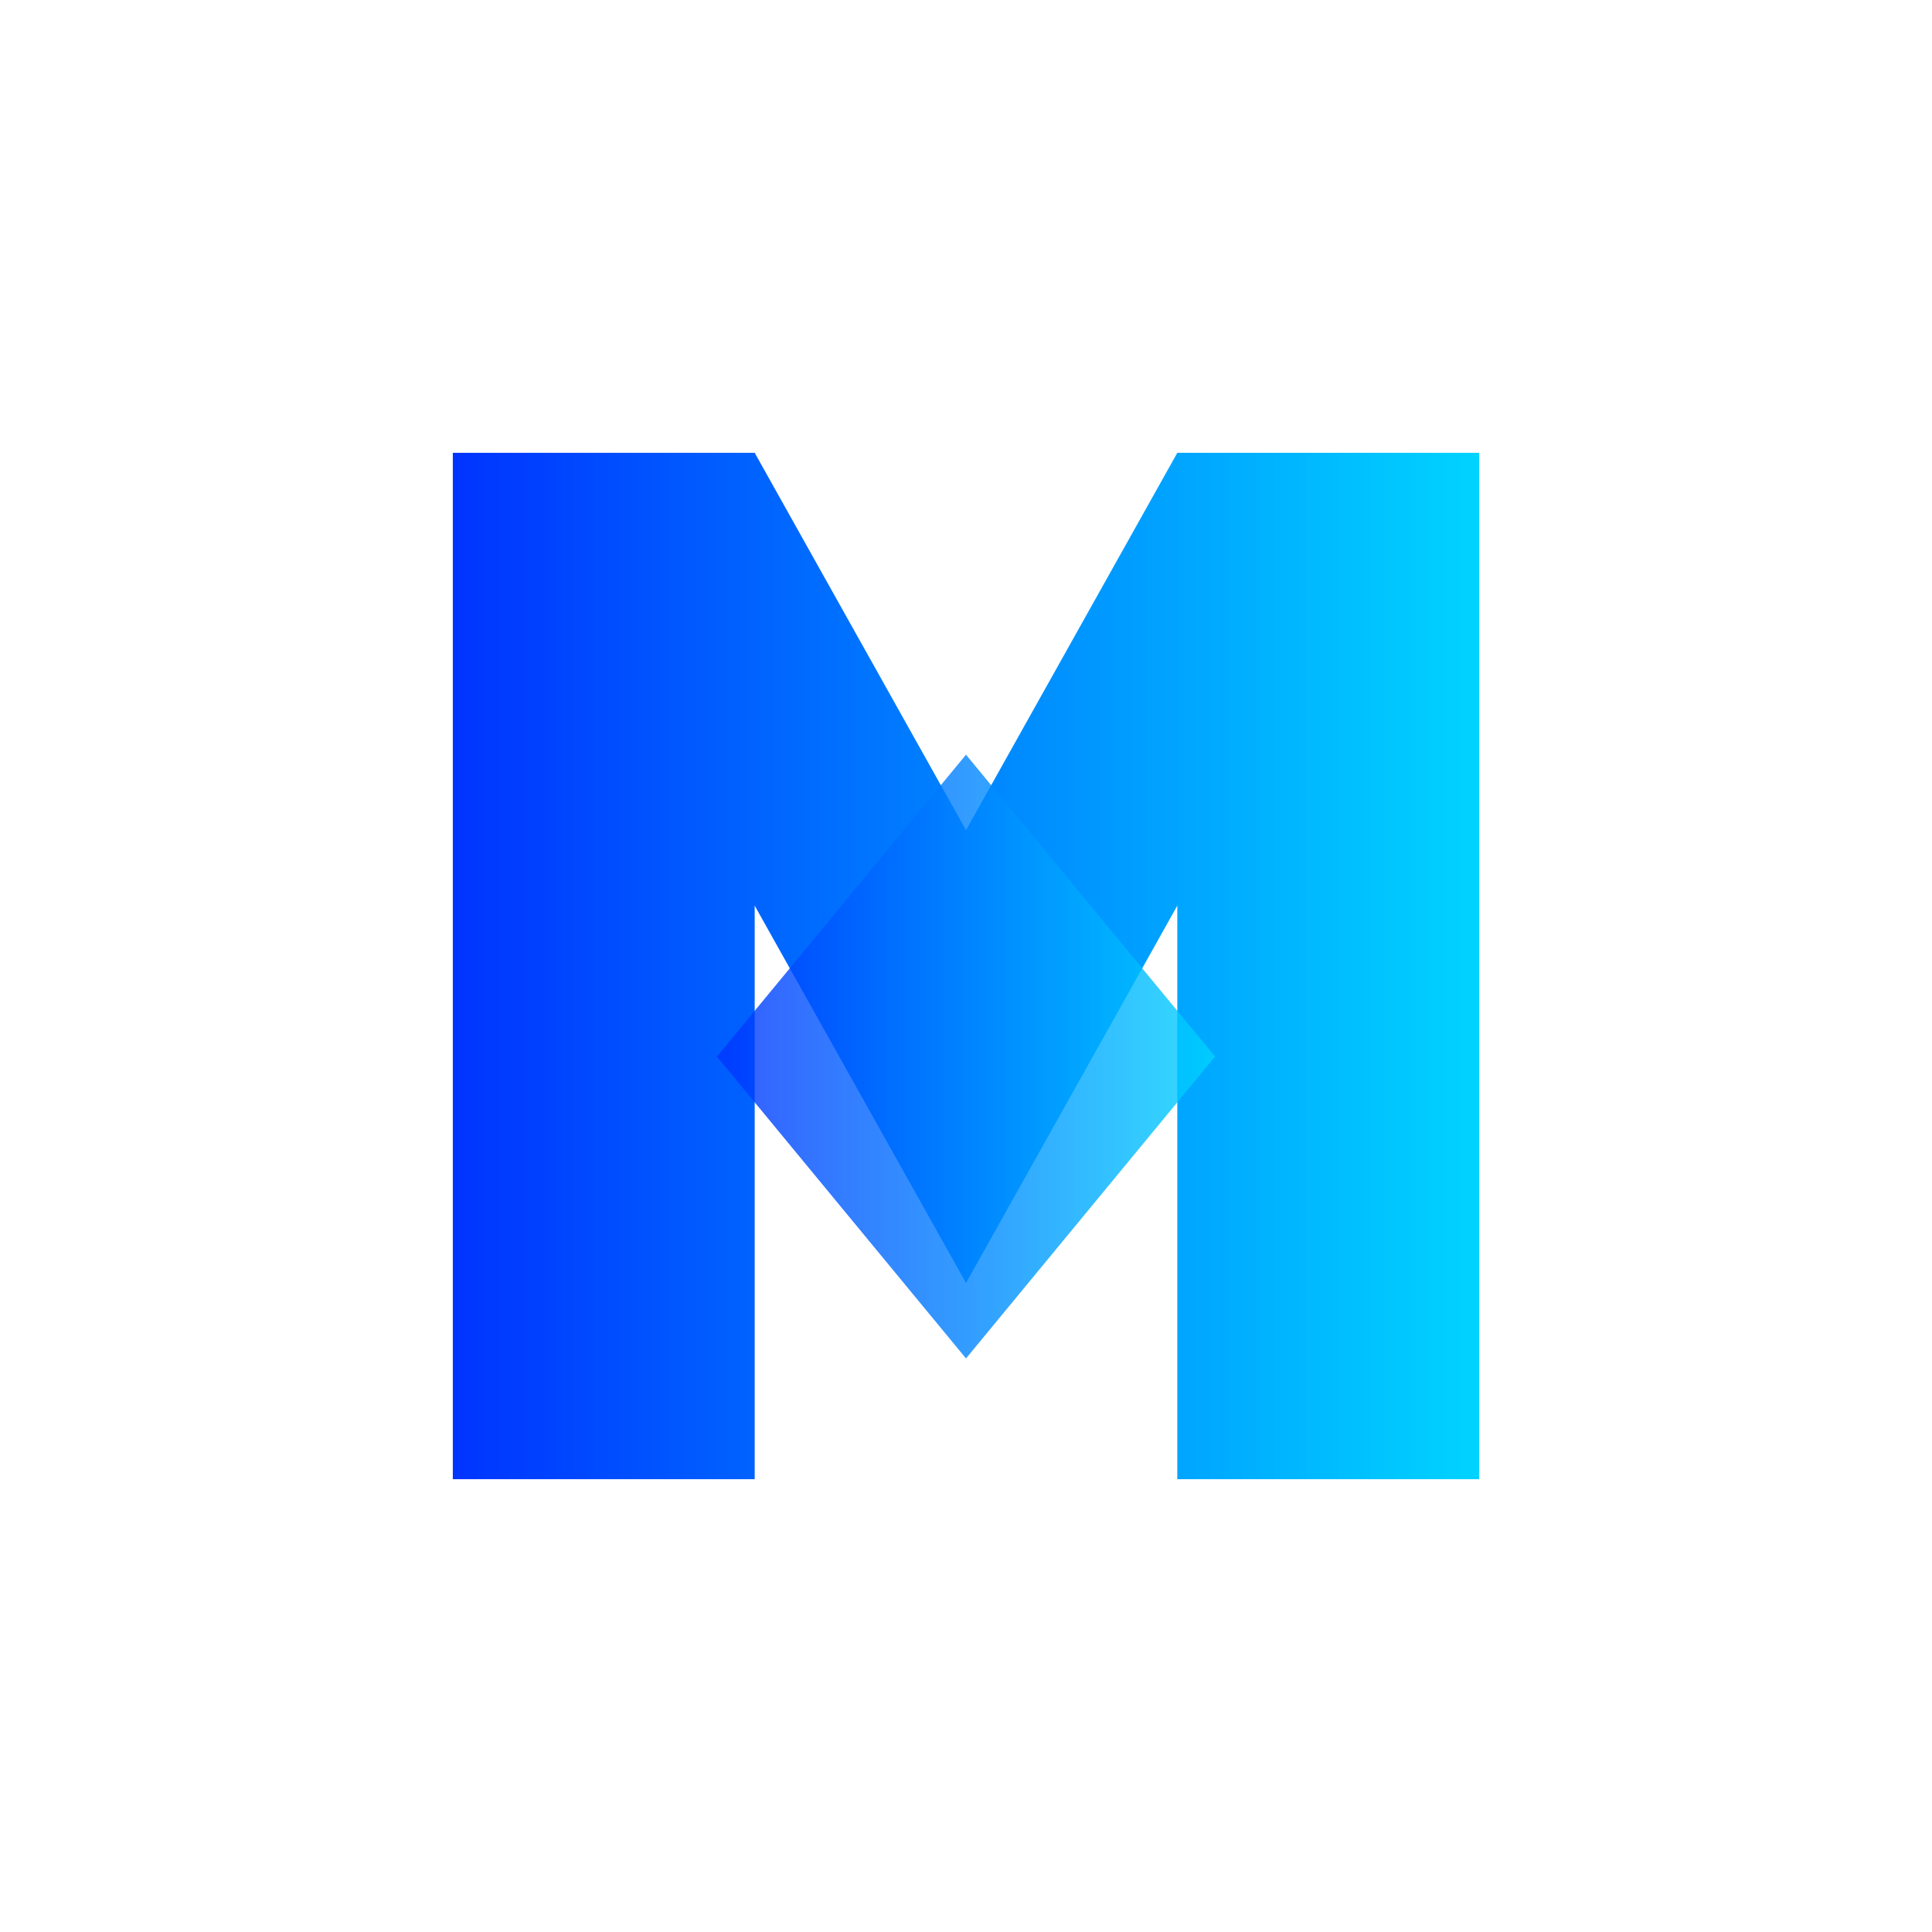
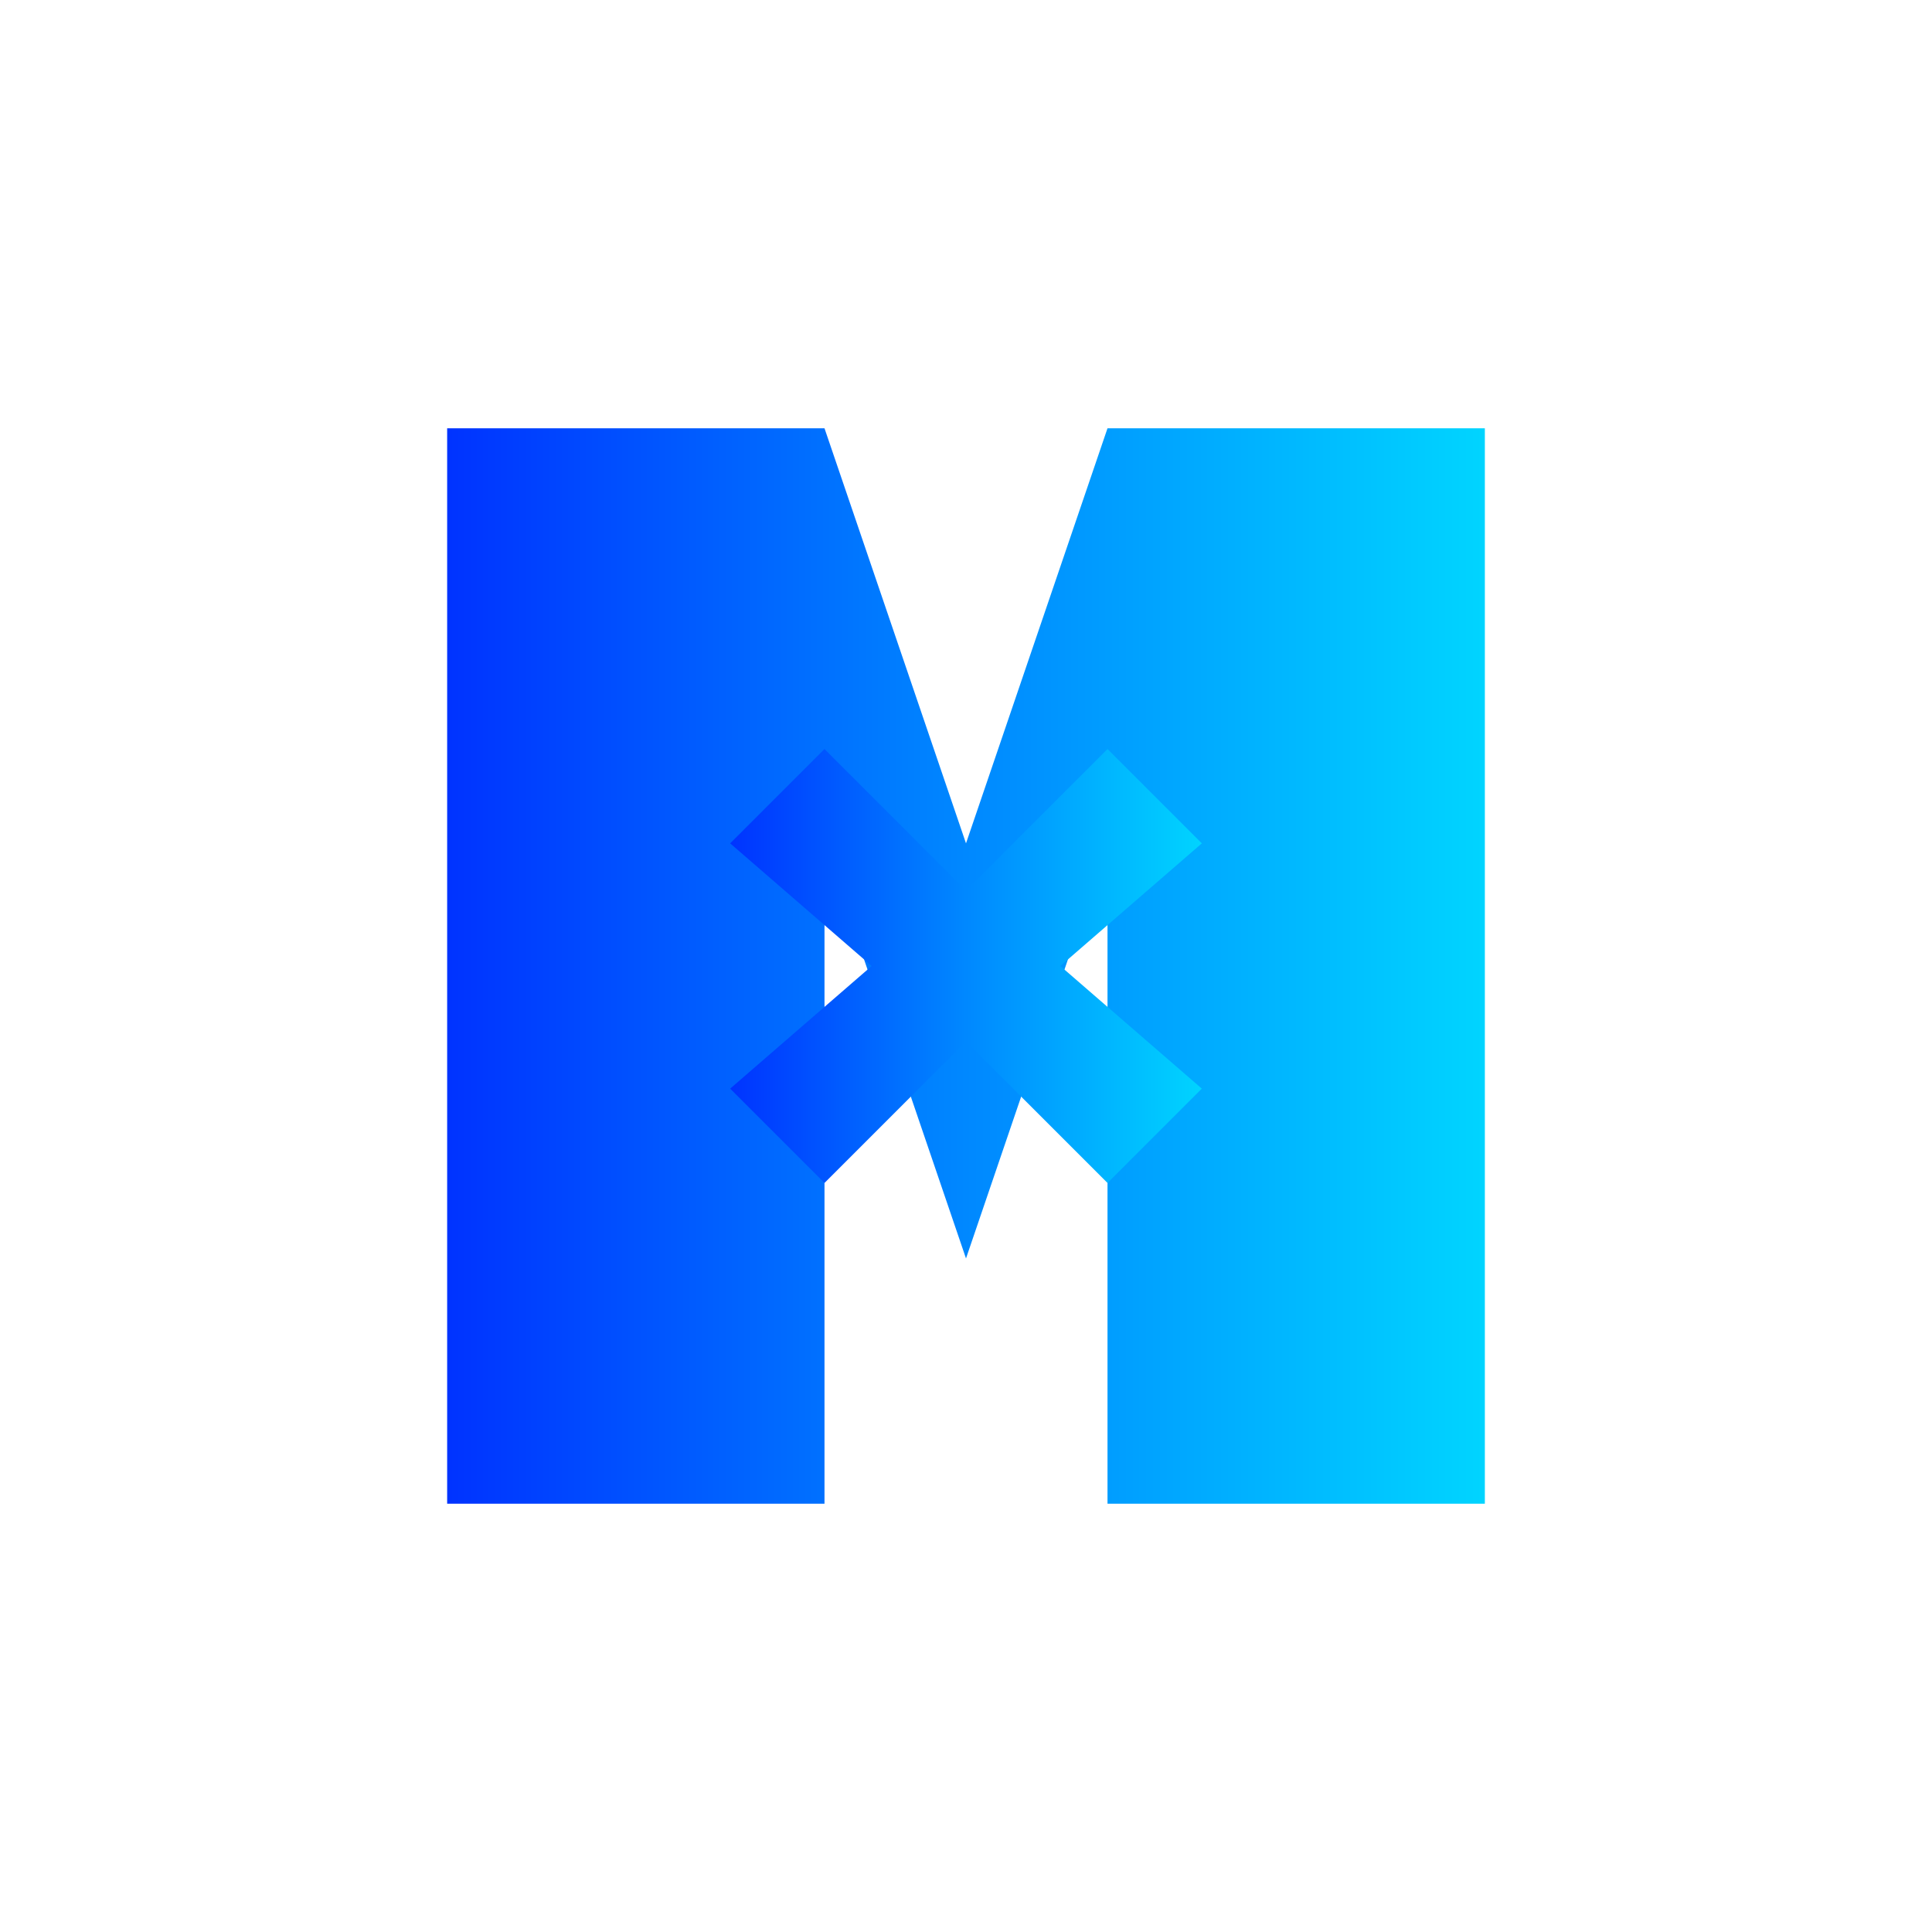
- <svg xmlns="http://www.w3.org/2000/svg" width="512" height="512" viewBox="0 0 512 512" fill="none">
+ <svg xmlns="http://www.w3.org/2000/svg" width="1024" height="1024" viewBox="0 0 1024 1024" fill="none">
  <defs>
-     <linearGradient id="gradient" x1="0%" y1="0%" x2="100%" y2="0%">
+     <linearGradient id="blueGradient" x1="0%" y1="0%" x2="100%" y2="0%">
      <stop offset="0%" style="stop-color:#0033ff;stop-opacity:1" />
+       <stop offset="50%" style="stop-color:#0088ff;stop-opacity:1" />
      <stop offset="100%" style="stop-color:#00d4ff;stop-opacity:1" />
    </linearGradient>
  </defs>
-   <path d="M 120 120 L 200 120 L 256 220 L 312 120 L 392 120 L 392 392 L 312 392 L 312 240 L 256 340 L 200 240 L 200 392 L 120 392 Z" fill="url(#gradient)" />
-   <path d="M 190 280 L 256 360 L 322 280 L 256 200 Z" fill="url(#gradient)" opacity="0.8" />
+   <path d="M 237 227 L 337 227 L 337 797 L 237 797 Z M 337 227 L 437 227 L 512 447 L 587 227 L 687 227 L 687 797 L 587 797 L 587 447 L 512 667 L 437 447 L 437 797 L 337 797 Z M 687 227 L 787 227 L 787 797 L 687 797 Z" fill="url(#blueGradient)" />
+   <path d="M 387 447 L 462 512 L 387 577 L 437 627 L 512 552 L 587 627 L 637 577 L 562 512 L 637 447 L 587 397 L 512 472 L 437 397 Z" fill="url(#blueGradient)" />
</svg>
